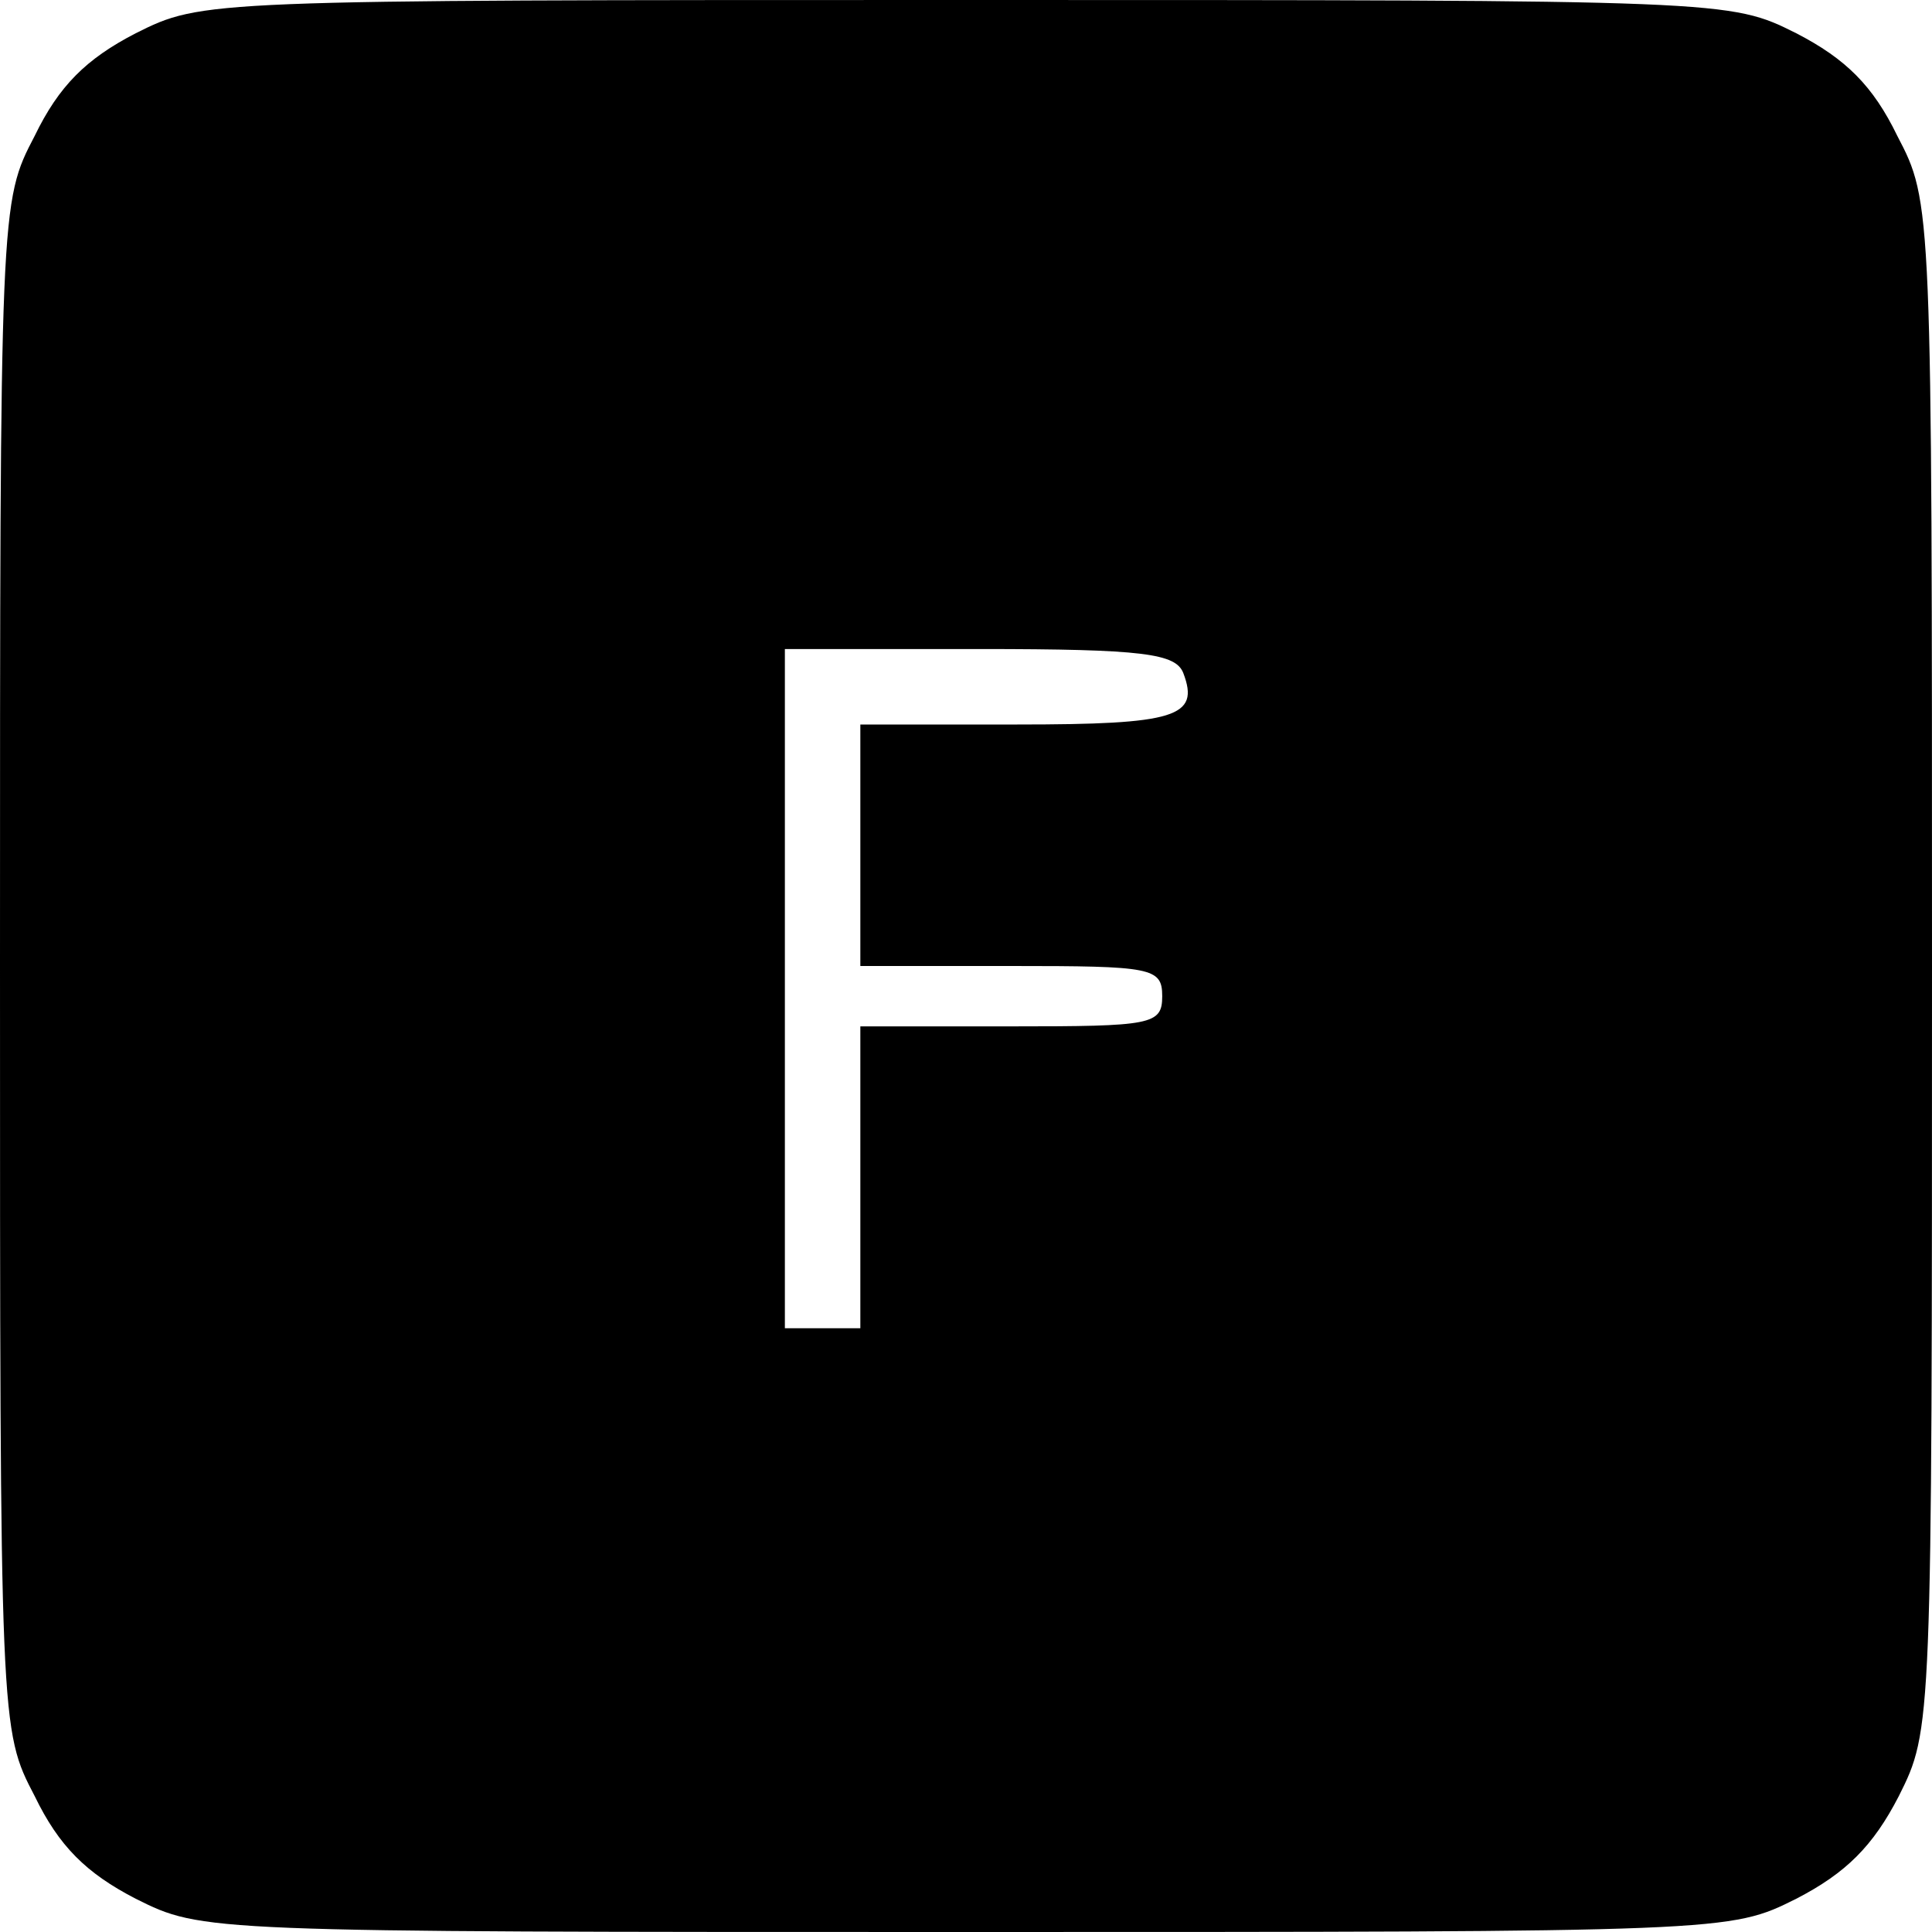
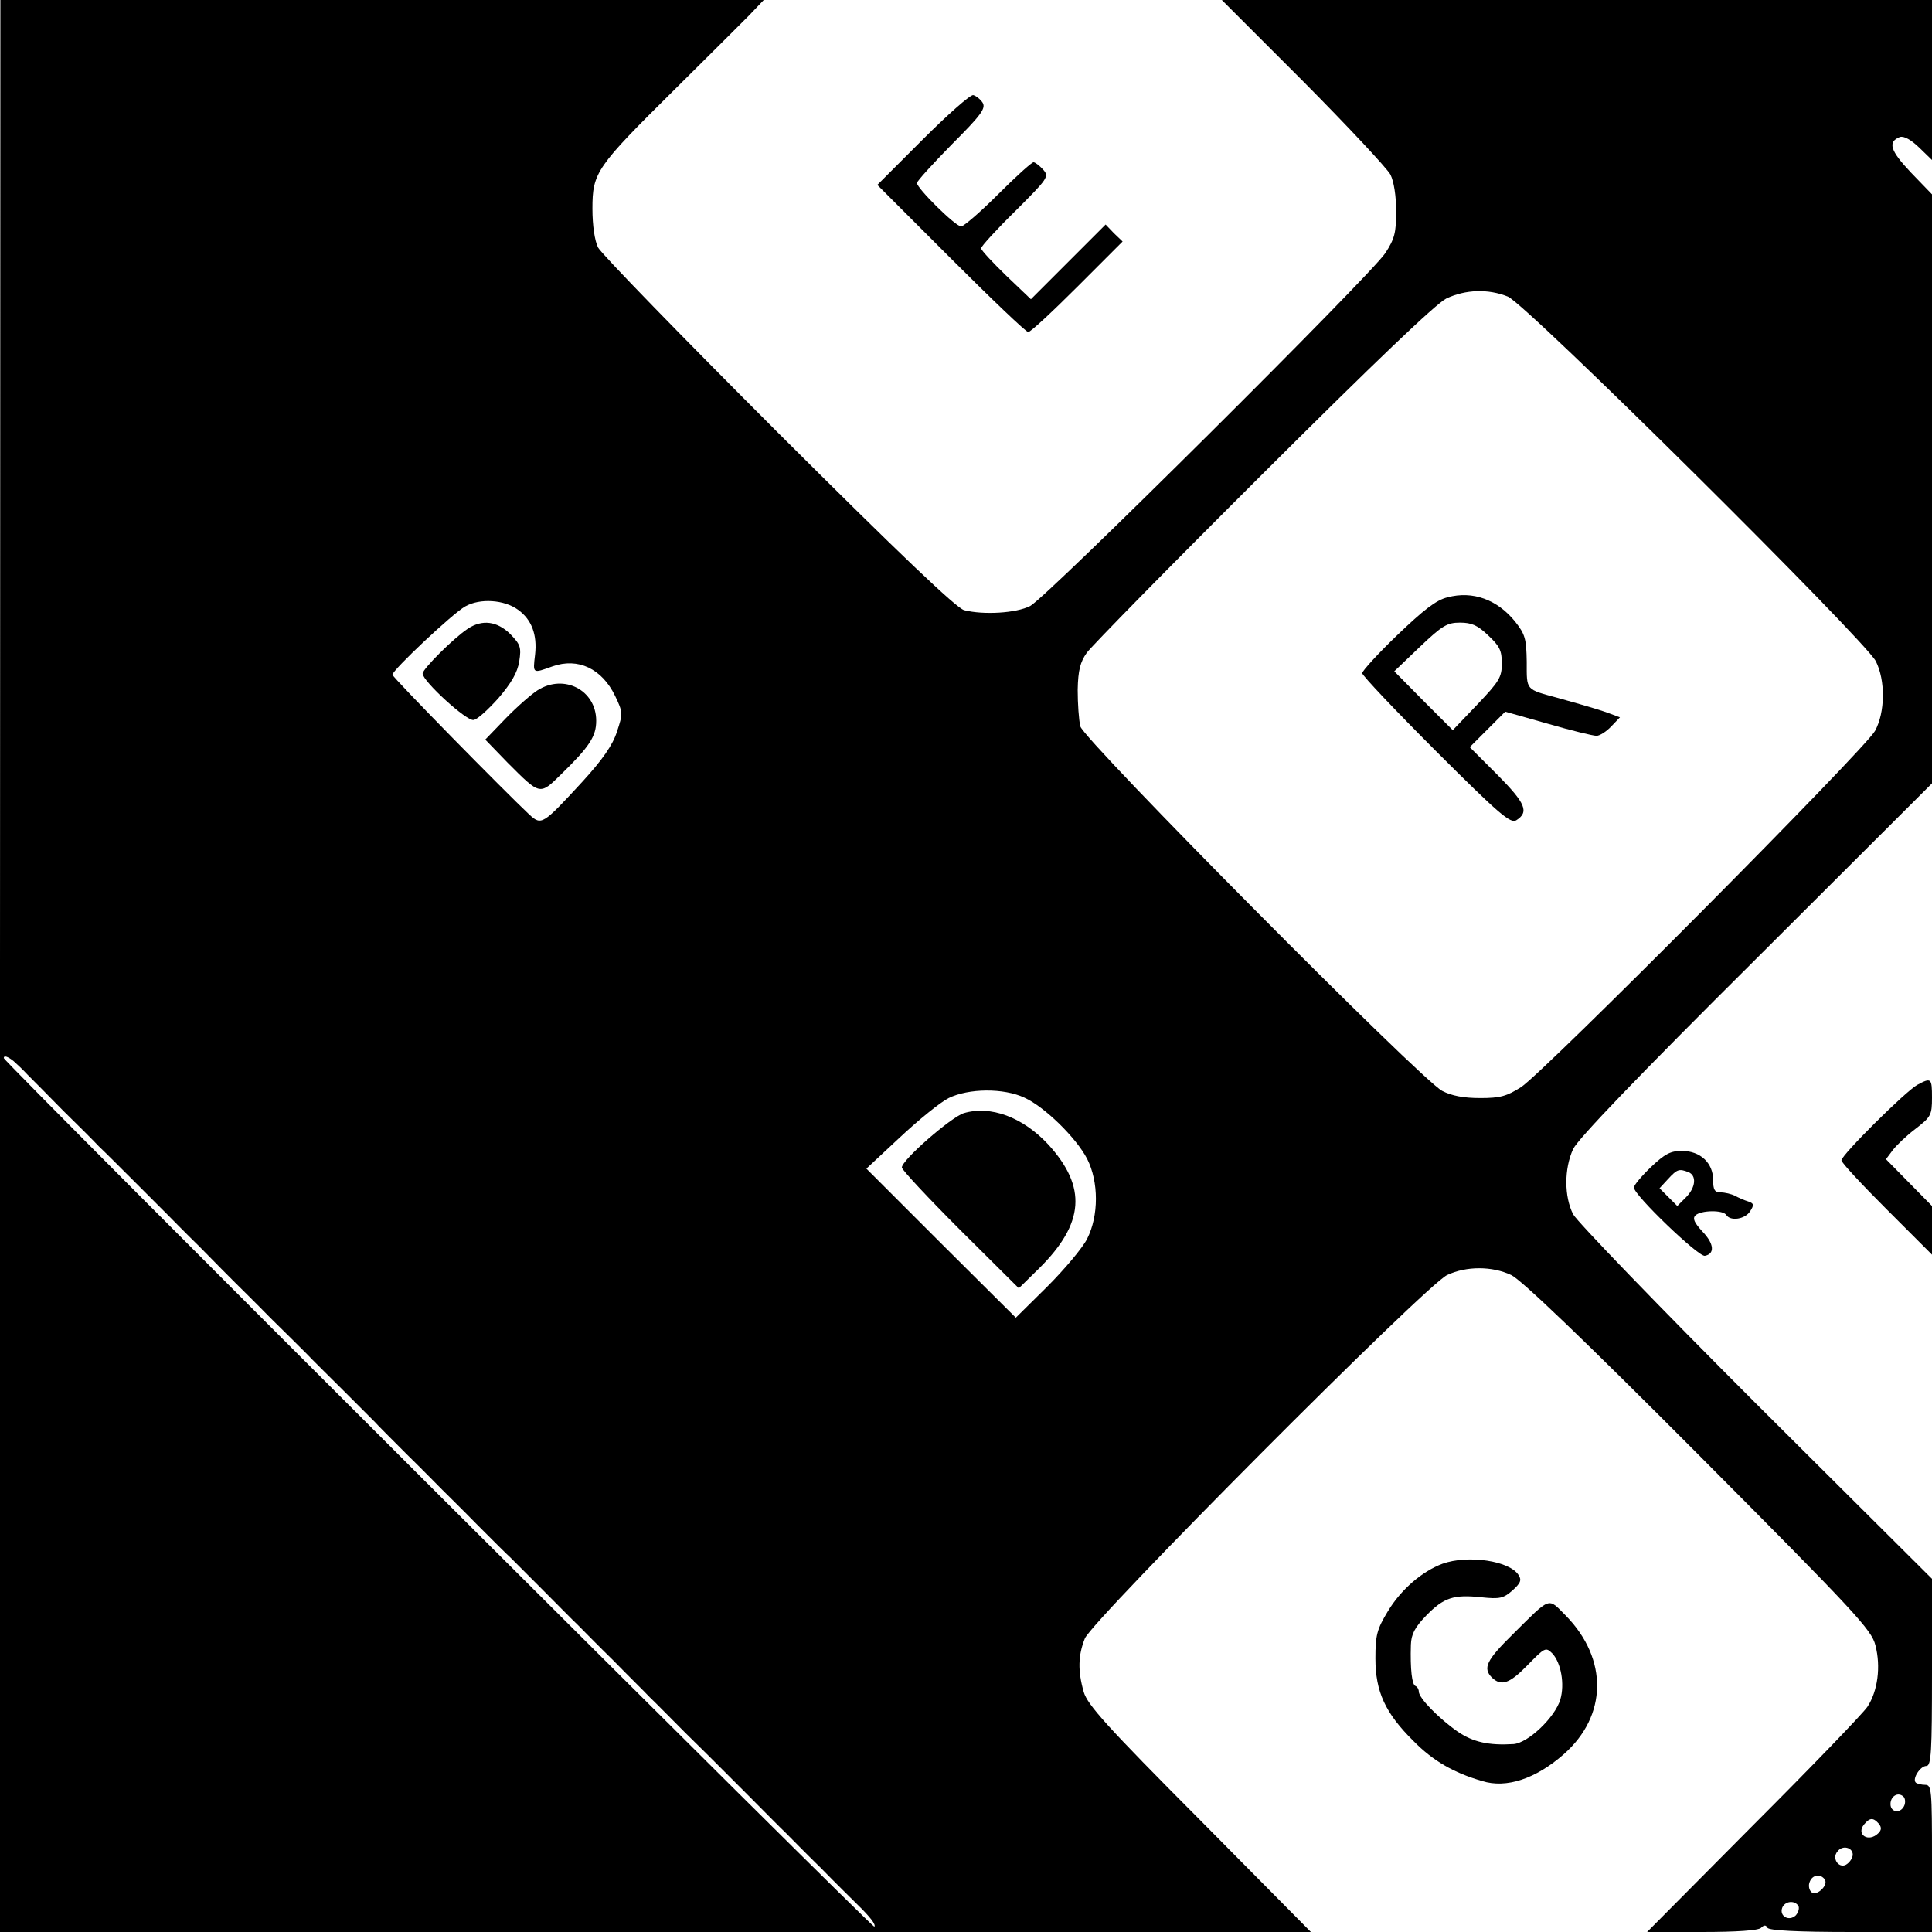
- <svg xmlns="http://www.w3.org/2000/svg" version="1.0" width="128pt" height="128pt" viewBox="0 0 128 128" preserveAspectRatio="xMidYMid meet">
-   <g transform="translate(0,128) scale(0.1,-0.1)" fill="#000000" stroke="none">
-     <path d="M90 1258 c-33 -17 -51 -35 -67 -68 -23 -44 -23 -45 -23 -550 0 -505 0 -506 23 -550 16 -33 34 -51 67 -68 44 -22 45 -22 550 -22 505 0 506 0 550 22 33 17 51 35 68 68 22 44 22 45 22 550 0 505 0 506 -23 550 -16 33 -34 51 -67 68 -44 22 -45 22 -550 22 -505 0 -506 0 -550 -22z m694 -424 c11 -29 -5 -34 -110 -34 l-104 0 0 -80 0 -80 100 0 c93 0 100 -1 100 -20 0 -19 -7 -20 -100 -20 l-100 0 0 -100 0 -100 -25 0 -25 0 0 225 0 225 129 0 c109 0 130 -3 135 -16z" />
+ <svg xmlns="http://www.w3.org/2000/svg" version="1.0" width="512pt" height="512pt" viewBox="0 0 512 512" preserveAspectRatio="xMidYMid meet">
+   <g transform="translate(0,512) scale(0.1,-0.1)" fill="#000000" stroke="none">
+     <path d="M0 2560 l0 -2560 1737 0 1737 0 -295 298 c-247 248 -297 304 -307 338 -16 56 -15 97 3 142 22 51 904 937 960 963 51 24 119 24 170 0 27 -13 191 -170 497 -477 413 -415 458 -463 468 -504 15 -57 6 -122 -21 -163 -12 -18 -148 -159 -303 -314 l-281 -283 146 0 c91 0 149 4 156 11 8 8 13 8 17 0 5 -7 78 -11 222 -11 l214 0 0 195 c0 182 -1 195 -18 195 -10 0 -22 3 -25 6 -10 10 12 44 28 44 13 0 15 37 15 248 l0 248 -466 464 c-256 256 -474 482 -485 502 -24 47 -24 121 0 173 13 27 171 192 485 504 l466 465 0 780 0 781 -56 58 c-55 58 -62 81 -29 94 11 3 29 -7 51 -28 l34 -33 0 212 0 212 -941 0 -941 0 216 -216 c118 -119 222 -230 231 -247 9 -18 15 -57 15 -97 0 -56 -4 -73 -29 -111 -39 -59 -897 -912 -941 -935 -37 -19 -124 -24 -175 -11 -21 6 -169 147 -493 470 -254 254 -469 475 -477 491 -9 18 -15 58 -15 103 0 96 10 110 217 315 87 86 176 175 198 197 l39 41 -1012 0 -1011 0 -1 -2560z m3996 1774 c48 -19 945 -909 975 -966 26 -51 25 -136 -2 -185 -26 -48 -878 -905 -938 -944 -38 -24 -55 -29 -108 -29 -44 0 -76 6 -101 19 -56 29 -949 929 -959 966 -4 17 -7 60 -7 97 1 52 7 74 24 98 12 17 222 231 467 475 297 296 458 450 486 464 51 24 111 26 163 5z m-2623 -830 c36 -26 51 -66 45 -119 -6 -51 -7 -50 46 -31 68 24 131 -6 166 -78 21 -44 21 -47 5 -95 -11 -35 -38 -74 -92 -133 -105 -114 -108 -116 -140 -87 -66 62 -363 364 -363 371 0 12 159 162 193 181 39 22 103 18 140 -9z m-1337 -1196 c8 -7 25 -23 37 -36 12 -12 55 -55 94 -95 40 -39 83 -82 95 -95 13 -12 57 -56 98 -97 41 -41 80 -80 85 -85 6 -6 43 -44 84 -84 40 -41 82 -83 93 -94 11 -11 54 -53 95 -95 42 -41 85 -84 97 -96 11 -12 55 -55 96 -96 41 -41 79 -79 84 -84 4 -5 42 -43 83 -84 42 -41 84 -84 95 -95 11 -11 54 -53 95 -95 41 -41 79 -79 84 -83 5 -5 43 -43 84 -84 41 -41 84 -85 96 -96 12 -12 54 -55 95 -95 40 -41 84 -84 96 -97 13 -12 55 -55 95 -95 40 -39 77 -76 83 -82 5 -5 44 -44 85 -85 41 -41 84 -85 96 -96 12 -12 54 -55 95 -95 40 -41 84 -84 96 -96 35 -34 50 -54 45 -59 -4 -5 -2307 2292 -2307 2302 0 8 11 4 26 -8z m2679 -97 c53 -24 137 -106 166 -162 31 -61 31 -151 0 -212 -12 -24 -60 -81 -106 -127 l-83 -82 -198 197 -198 198 89 83 c49 46 107 93 129 104 53 26 146 27 201 1z m2332 -1875 c-9 -23 -37 -20 -37 3 0 21 20 33 34 20 5 -4 6 -15 3 -23z m-68 -49 c8 -10 7 -17 -1 -25 -26 -26 -60 -4 -38 23 15 18 24 19 39 2z m-69 -82 c0 -7 -6 -18 -14 -24 -20 -17 -44 13 -26 33 13 17 40 10 40 -9z m-74 -66 c10 -16 -23 -46 -36 -33 -6 6 -8 18 -4 27 7 19 29 22 40 6z m-70 -70 c3 -6 0 -17 -7 -25 -18 -17 -44 -2 -36 20 7 18 33 21 43 5z" />
+     <path d="M3836 3537 c-30 -7 -64 -34 -133 -100 -51 -49 -93 -95 -93 -101 0 -6 88 -99 195 -206 167 -167 198 -193 213 -184 35 22 25 45 -49 120 l-74 74 47 47 47 47 113 -32 c62 -18 120 -32 129 -32 8 0 26 11 39 25 l23 24 -24 9 c-24 9 -50 17 -139 42 -88 24 -84 19 -84 96 -1 61 -4 73 -31 107 -47 58 -112 82 -179 64z m108 -101 c30 -28 36 -40 36 -74 0 -37 -7 -48 -65 -109 l-65 -68 -78 78 -77 78 68 65 c59 56 72 64 106 64 31 0 47 -7 75 -34z" />
+     <path d="M1240 3454 c-38 -25 -120 -107 -120 -119 0 -20 117 -127 135 -123 10 1 39 28 66 58 34 40 50 67 55 97 6 38 3 45 -24 73 -35 34 -74 39 -112 14z" />
+     <path d="M1425 3291 c-16 -10 -55 -44 -85 -75 l-54 -56 59 -61 c87 -87 85 -87 142 -31 76 74 93 101 93 142 0 81 -85 125 -155 81z" />
+     <path d="M2554 2170 c-34 -11 -164 -124 -164 -144 0 -6 70 -81 155 -166 l155 -154 54 53 c120 119 127 215 24 328 -68 73 -153 104 -224 83z" />
+     <path d="M2445 4750 l-120 -120 195 -195 c107 -107 199 -195 205 -195 6 0 64 54 130 120 l120 120 -23 22 -22 23 -99 -99 -99 -99 -66 63 c-36 35 -66 67 -66 72 0 5 41 50 91 99 87 87 90 91 73 110 -9 10 -21 19 -25 19 -5 0 -47 -38 -94 -85 -47 -47 -91 -85 -98 -85 -15 0 -117 101 -117 115 0 5 42 51 92 102 79 79 91 96 82 111 -6 9 -17 18 -25 20 -8 1 -68 -52 -134 -118z" />
+     <path d="M5081 2245 c-31 -17 -201 -186 -201 -200 0 -6 54 -64 120 -130 l120 -120 0 65 0 64 -61 62 -61 62 18 24 c10 13 37 39 61 57 40 31 43 36 43 82 0 52 -2 54 -39 34z" />
+     <path d="M4375 2027 c-25 -24 -45 -48 -45 -54 0 -20 171 -184 188 -181 27 5 25 32 -7 65 -21 23 -26 34 -18 42 14 14 74 15 82 1 11 -17 50 -11 63 10 11 17 10 21 -5 26 -10 3 -26 10 -35 15 -10 5 -27 9 -38 9 -16 0 -20 7 -20 33 0 45 -34 77 -83 77 -30 0 -45 -8 -82 -43z m99 -13 c23 -9 20 -41 -6 -67 l-23 -23 -24 24 -23 23 23 25 c24 26 29 27 53 18z" />
+     <path d="M3823 976 c-54 -20 -110 -68 -145 -126 -29 -48 -33 -63 -33 -125 0 -88 26 -145 101 -219 51 -52 106 -84 182 -106 64 -20 142 6 216 71 116 102 118 252 6 367 -49 49 -38 53 -142 -50 -69 -68 -79 -89 -54 -114 24 -23 46 -16 92 31 48 49 50 51 68 33 23 -25 33 -81 21 -122 -14 -47 -85 -115 -124 -118 -65 -4 -107 5 -148 33 -50 35 -103 89 -103 106 0 6 -4 13 -9 15 -9 3 -14 44 -12 109 1 28 10 46 41 78 46 47 72 56 146 48 48 -5 58 -3 82 18 21 19 25 27 17 40 -23 39 -135 55 -202 31z" />
  </g>
</svg>
